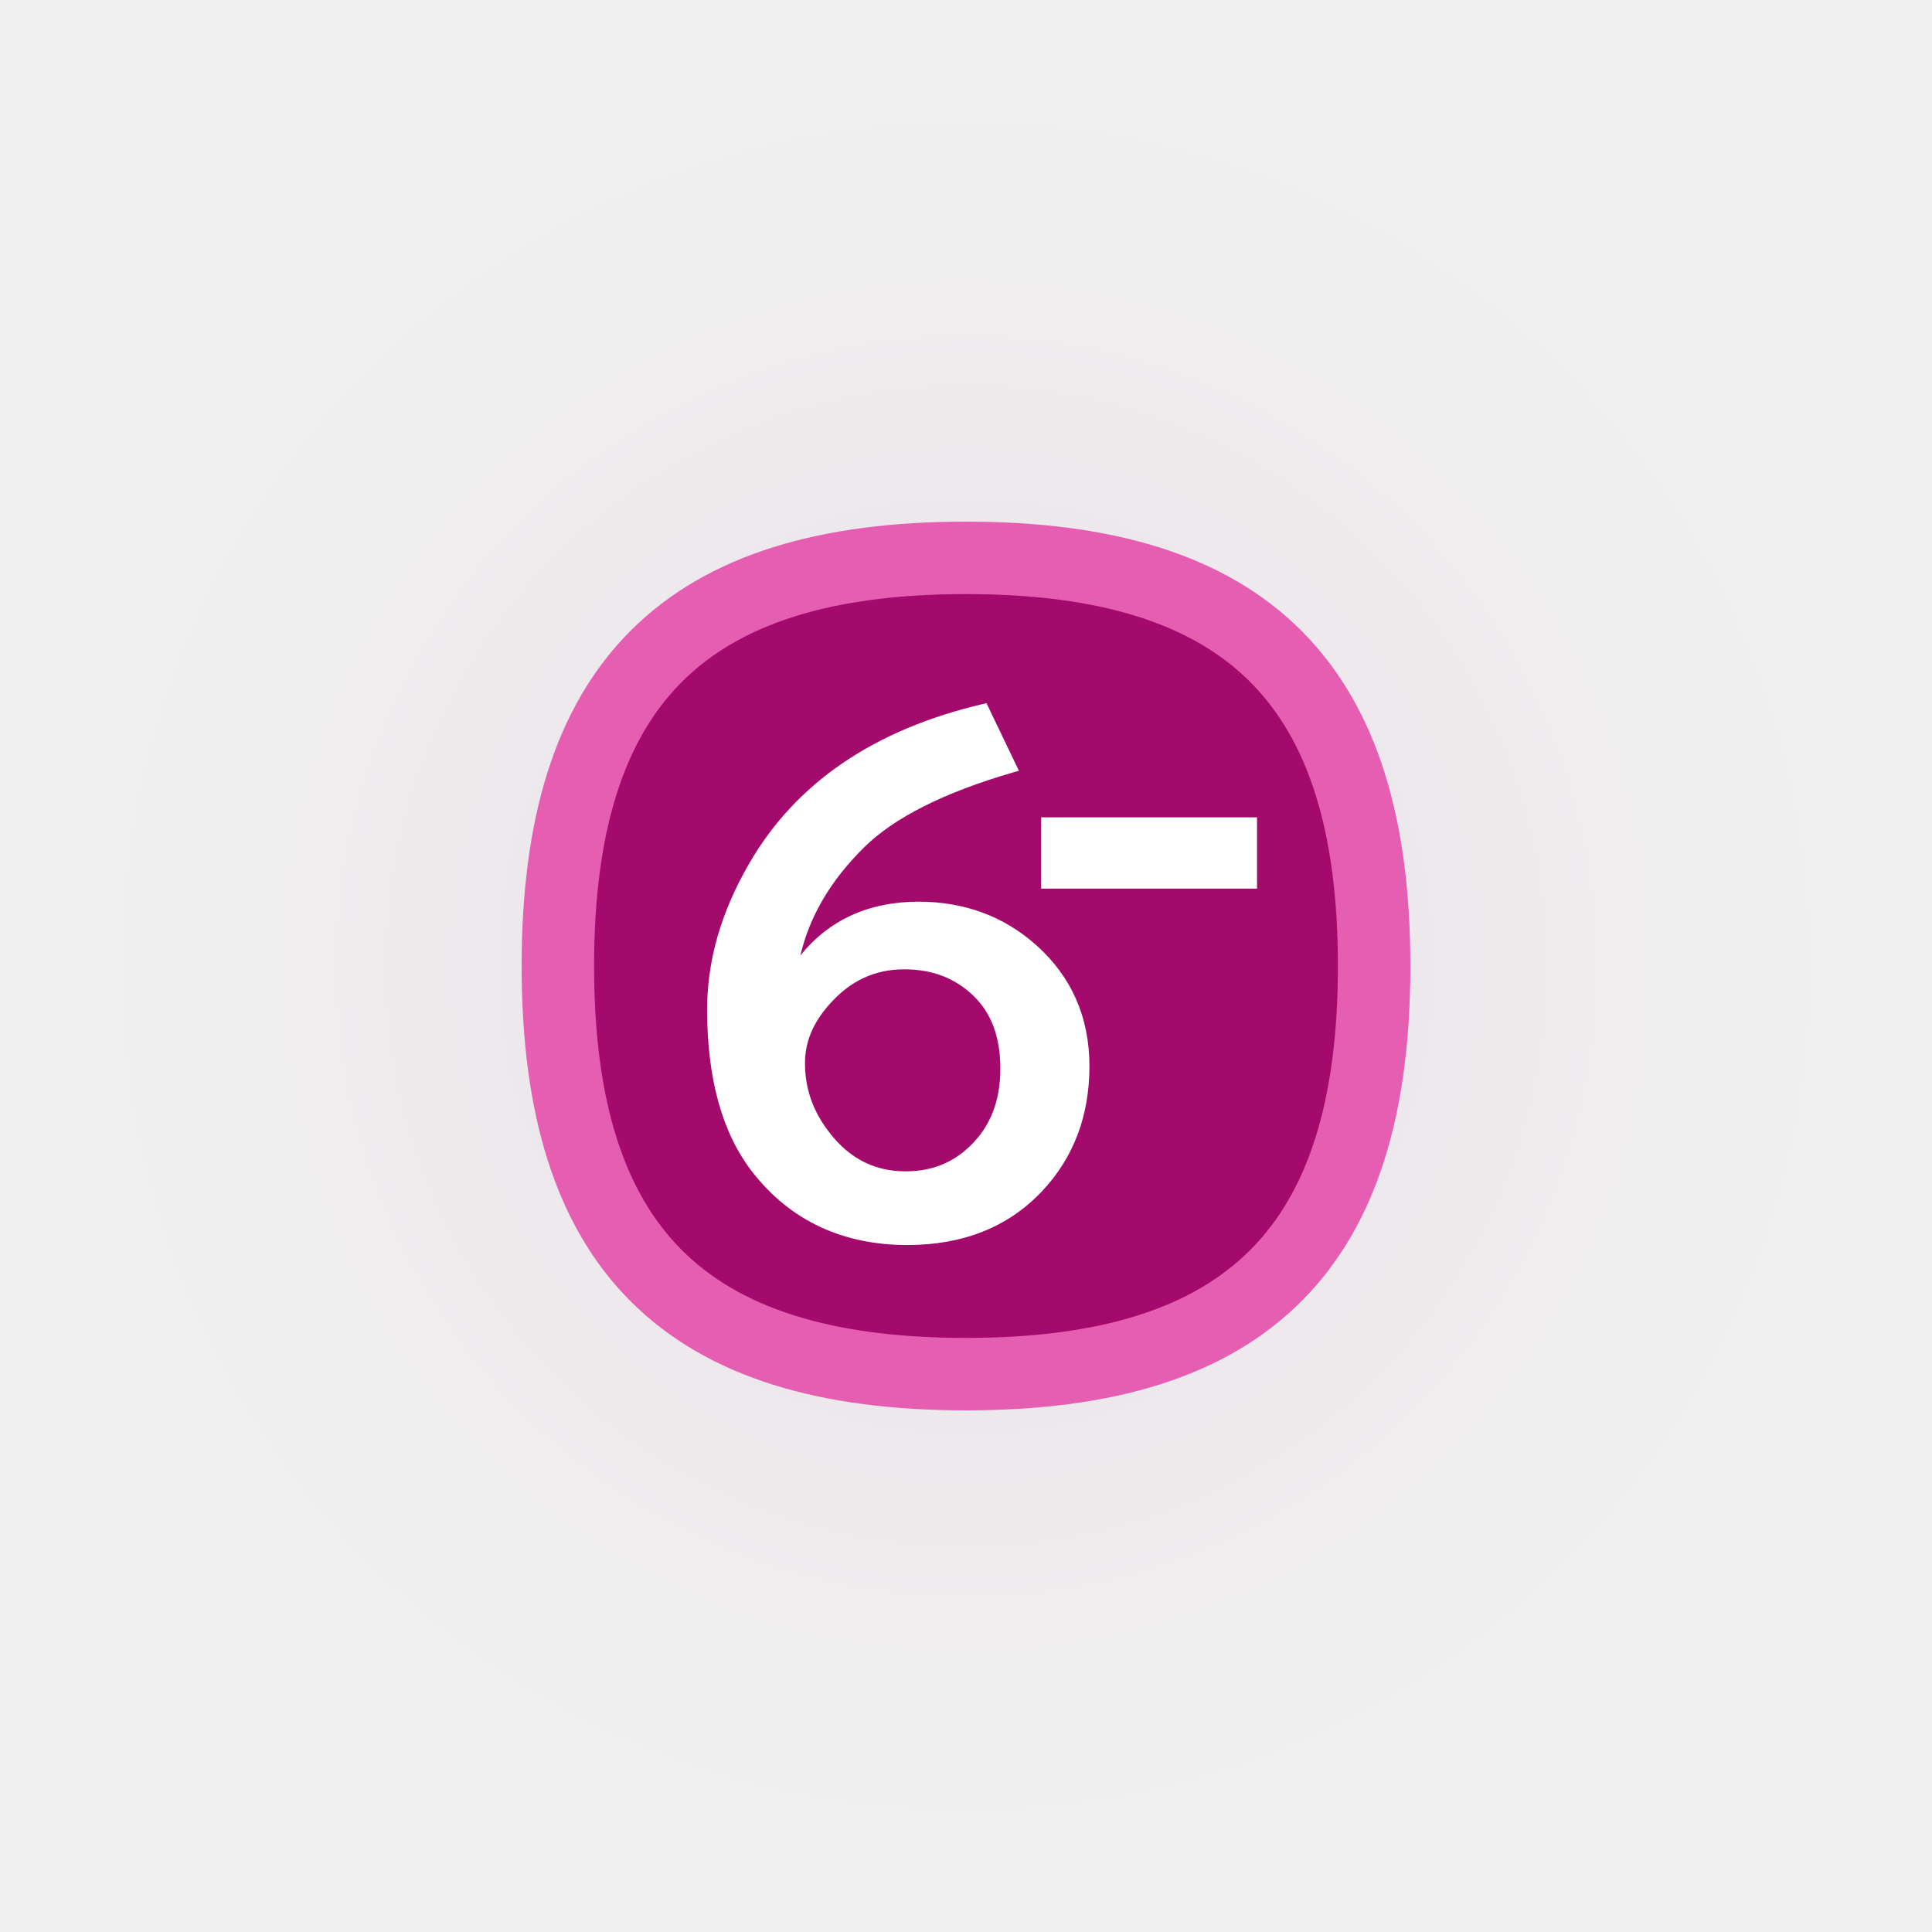
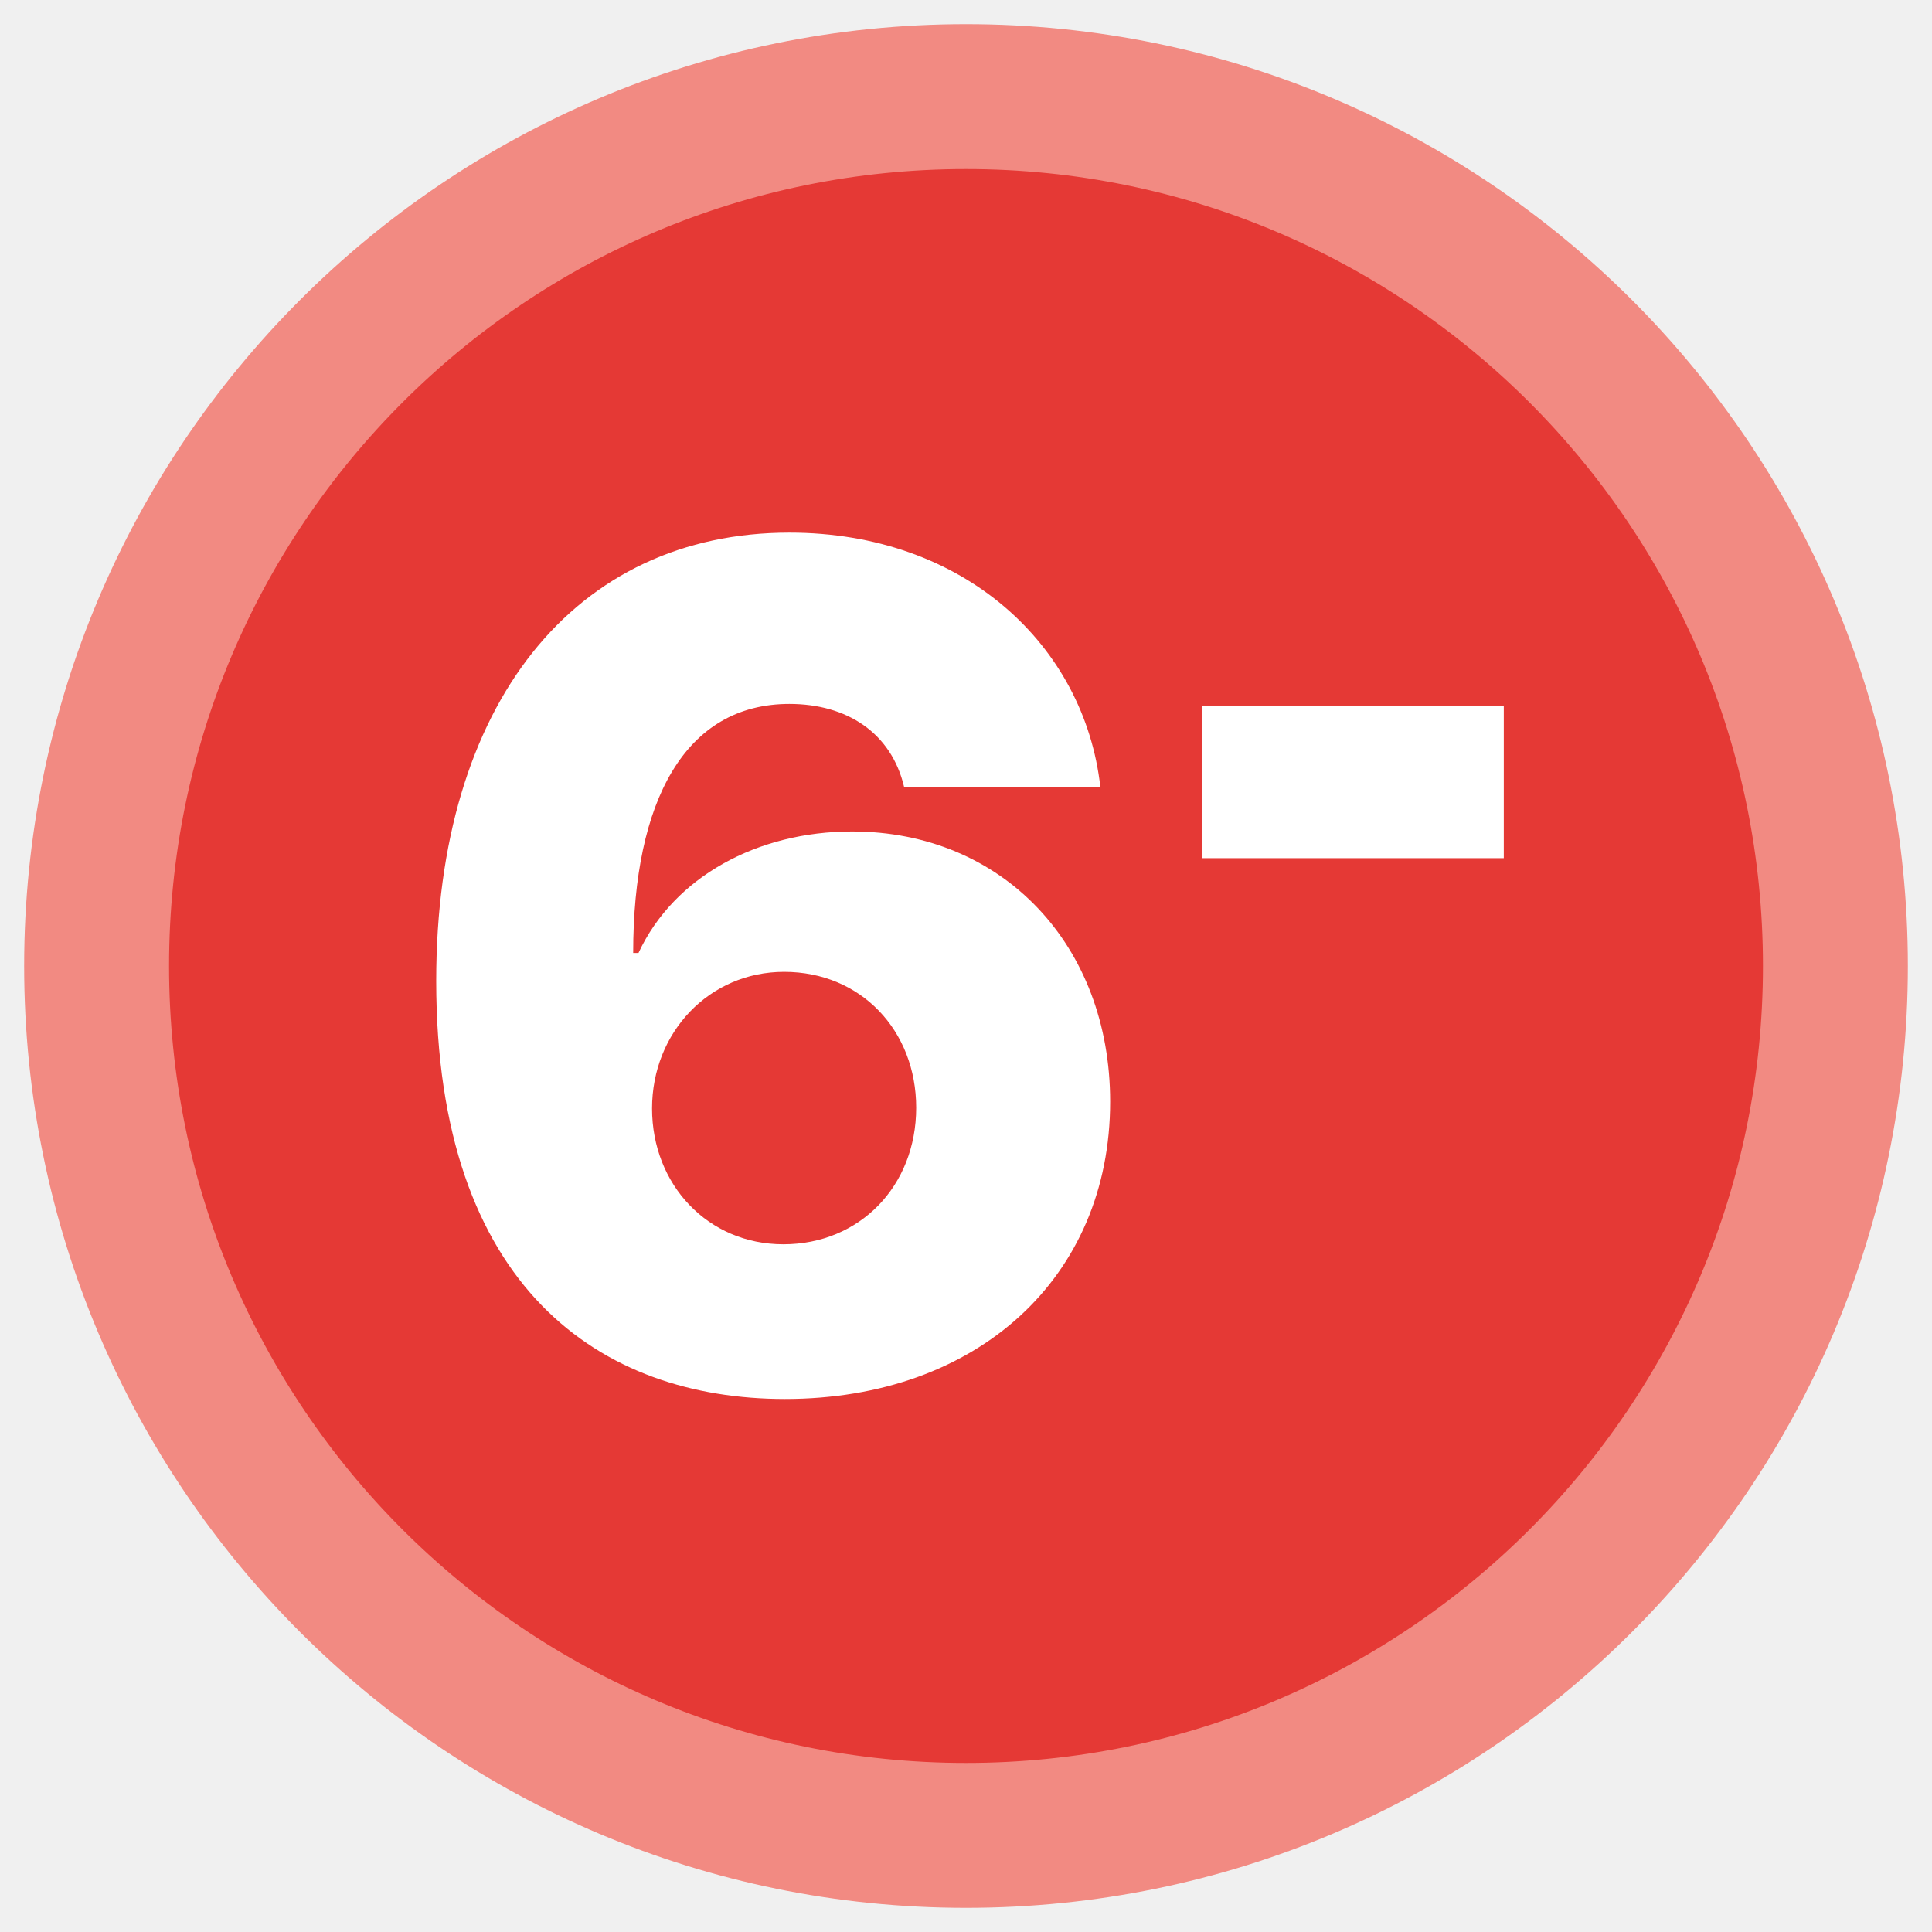
- <svg xmlns="http://www.w3.org/2000/svg" version="1.1" width="400" height="400" viewBox="0,0,400,400">
-   <defs>
-     <radialGradient cx="240" cy="180" r="200" gradientUnits="userSpaceOnUse" id="color-1">
-       <stop offset="0" stop-color="#a30a6b" />
-       <stop offset="0.4" stop-color="#a30a6b" />
-       <stop offset="0.55" stop-color="#a30a6b" stop-opacity="0.561" />
-       <stop offset="0.7" stop-color="#a30a6b" stop-opacity="0.251" />
-       <stop offset="0.85" stop-color="#a30a6b" stop-opacity="0.059" />
-       <stop offset="1" stop-color="#a30a6b" stop-opacity="0" />
-     </radialGradient>
-     <radialGradient cx="200" cy="200" r="200" gradientUnits="userSpaceOnUse" id="color-1-,0,0,1,-40,20">
-       <stop offset="0" stop-color="#a30a6b" />
-       <stop offset="0.4" stop-color="#a30a6b" />
-       <stop offset="0.55" stop-color="#a30a6b" stop-opacity="0.561" />
-       <stop offset="0.7" stop-color="#a30a6b" stop-opacity="0.251" />
-       <stop offset="0.85" stop-color="#a30a6b" stop-opacity="0.059" />
-       <stop offset="1" stop-color="#a30a6b" stop-opacity="0" />
-     </radialGradient>
-   </defs>
-   <g>
-     <g data-paper-data="{&quot;isPaintingLayer&quot;:true}" stroke-miterlimit="10" stroke-dasharray="" stroke-dashoffset="0" style="mix-blend-mode: normal">
-       <g>
-         <path d="M40,380v-400h400v400z" fill="none" fill-rule="nonzero" stroke="none" stroke-width="0" stroke-linecap="butt" stroke-linejoin="miter" transform="matrix(1,0,0,1,-40,20)" />
-         <path d="M 0 200 C 0 89.54 89.543 0 200 0 C 310.457 0 400 89.543 400 200 C 400 310.457 310.457 400 200 400 C 89.543 400 0 310.457 0 200 Z " fill="url(#color-1-,0,0,1,-40,20)" fill-rule="evenodd" stroke="none" stroke-width="1" stroke-linecap="butt" stroke-linejoin="miter" opacity="0.04" />
-         <path d="M 284.5 200 C 284.5 258.335 258.335 284.5 200 284.5 C 141.665 284.5 115.5 258.335 115.5 200 C 115.5 141.665 141.665 115.5 200 115.5 C 258.335 115.5 284.5 141.665 284.5 200 Z " fill="#a30a6b" fill-rule="evenodd" stroke="#e55eb1" stroke-width="15" stroke-linecap="round" stroke-linejoin="round" />
-       </g>
-       <path d="M 210.95 159.571 L 209.849 159.889 C 195.432 164.073 185.13 169.292 178.938 175.403 C 171.87 182.362 167.585 189.839 165.707 197.815 C 171.574 190.56 179.743 186.683 190.199 186.683 C 199.614 186.683 207.762 189.673 214.474 195.616 L 214.476 195.618 C 221.831 202.16 225.555 210.613 225.555 220.726 C 225.555 231.058 222.245 239.785 215.66 246.713 C 208.682 254.076 199.345 257.769 187.886 257.769 C 174.476 257.769 163.699 252.735 155.863 242.77 L 155.863 242.768 L 155.861 242.768 C 149.518 234.666 146.404 223.365 146.404 208.971 C 146.404 198.867 149.296 188.833 155.035 178.916 C 164.68 162.122 180.909 151.054 203.482 145.758 L 204.24 145.58 Z M 187.2 200.688 C 181.122 200.688 176.041 203.053 171.733 207.925 L 171.729 207.929 C 168.31 211.75 166.663 215.764 166.663 220.099 C 166.663 224.834 167.993 229.121 170.683 233.056 C 175.047 239.441 180.553 242.512 187.512 242.512 C 193.597 242.512 198.471 240.252 202.395 235.61 C 205.533 231.837 207.111 227.093 207.111 221.225 C 207.111 214.581 205.184 209.583 201.353 205.989 C 197.569 202.444 192.915 200.688 187.199 200.688 Z " fill="#ffffff" fill-rule="nonzero" stroke="none" stroke-width="1" stroke-linecap="butt" stroke-linejoin="miter" />
-       <path d="M 260.253 169.22 L 260.253 183.977 L 215.55 183.977 L 215.55 169.22 Z " fill="#ffffff" fill-rule="nonzero" stroke="none" stroke-width="1" stroke-linecap="butt" stroke-linejoin="miter" />
-     </g>
-   </g>
+ <svg xmlns="http://www.w3.org/2000/svg" width="40" height="40" viewBox="0 0 40 40">
+   <circle cx="20" cy="20" r="18" fill="#e53935" />
+   <circle cx="20" cy="20" r="18" stroke="#f28a82" stroke-width="3" fill="none" />
+   <text x="16" y="20" text-anchor="middle" dominant-baseline="central" font-family="system-ui,-apple-system,sans-serif" font-size="24" font-weight="800" fill="#ffffff">6</text>
+   <text x="28" y="15" text-anchor="middle" dominant-baseline="central" font-family="system-ui,-apple-system,sans-serif" font-size="16" font-weight="900" stroke="#ffffff" stroke-width="0.8" fill="#ffffff">-</text>
</svg>
